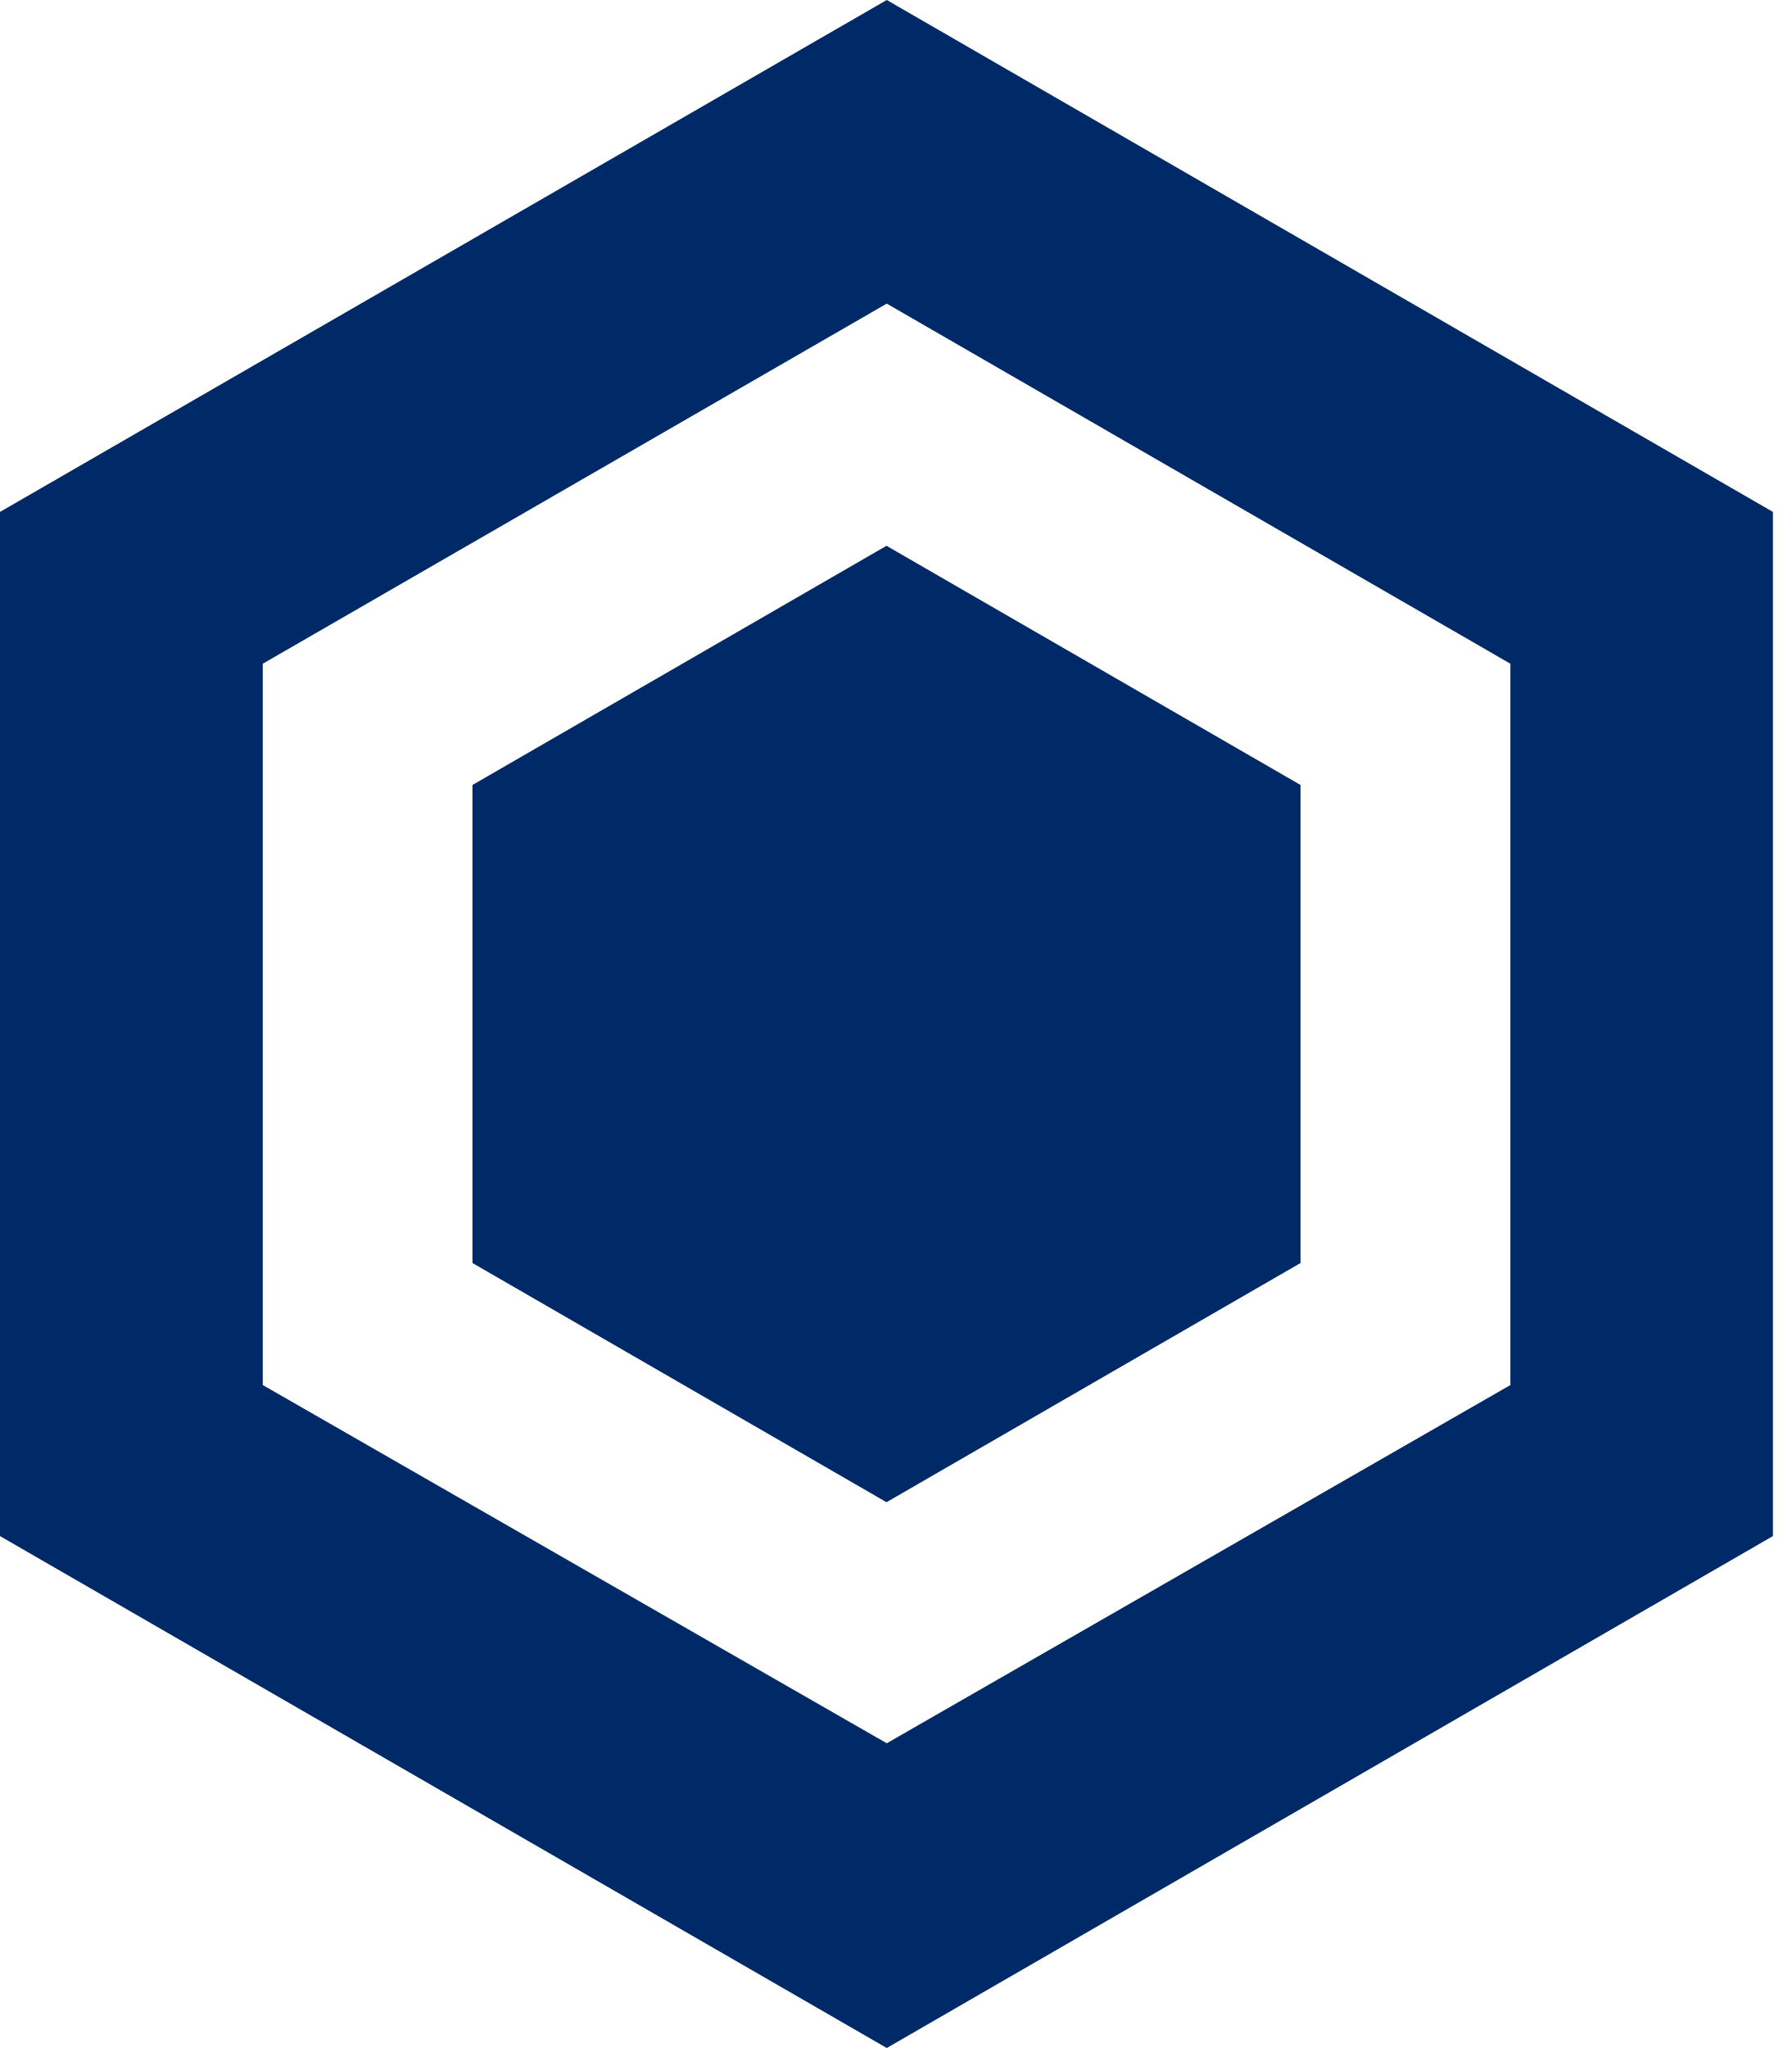
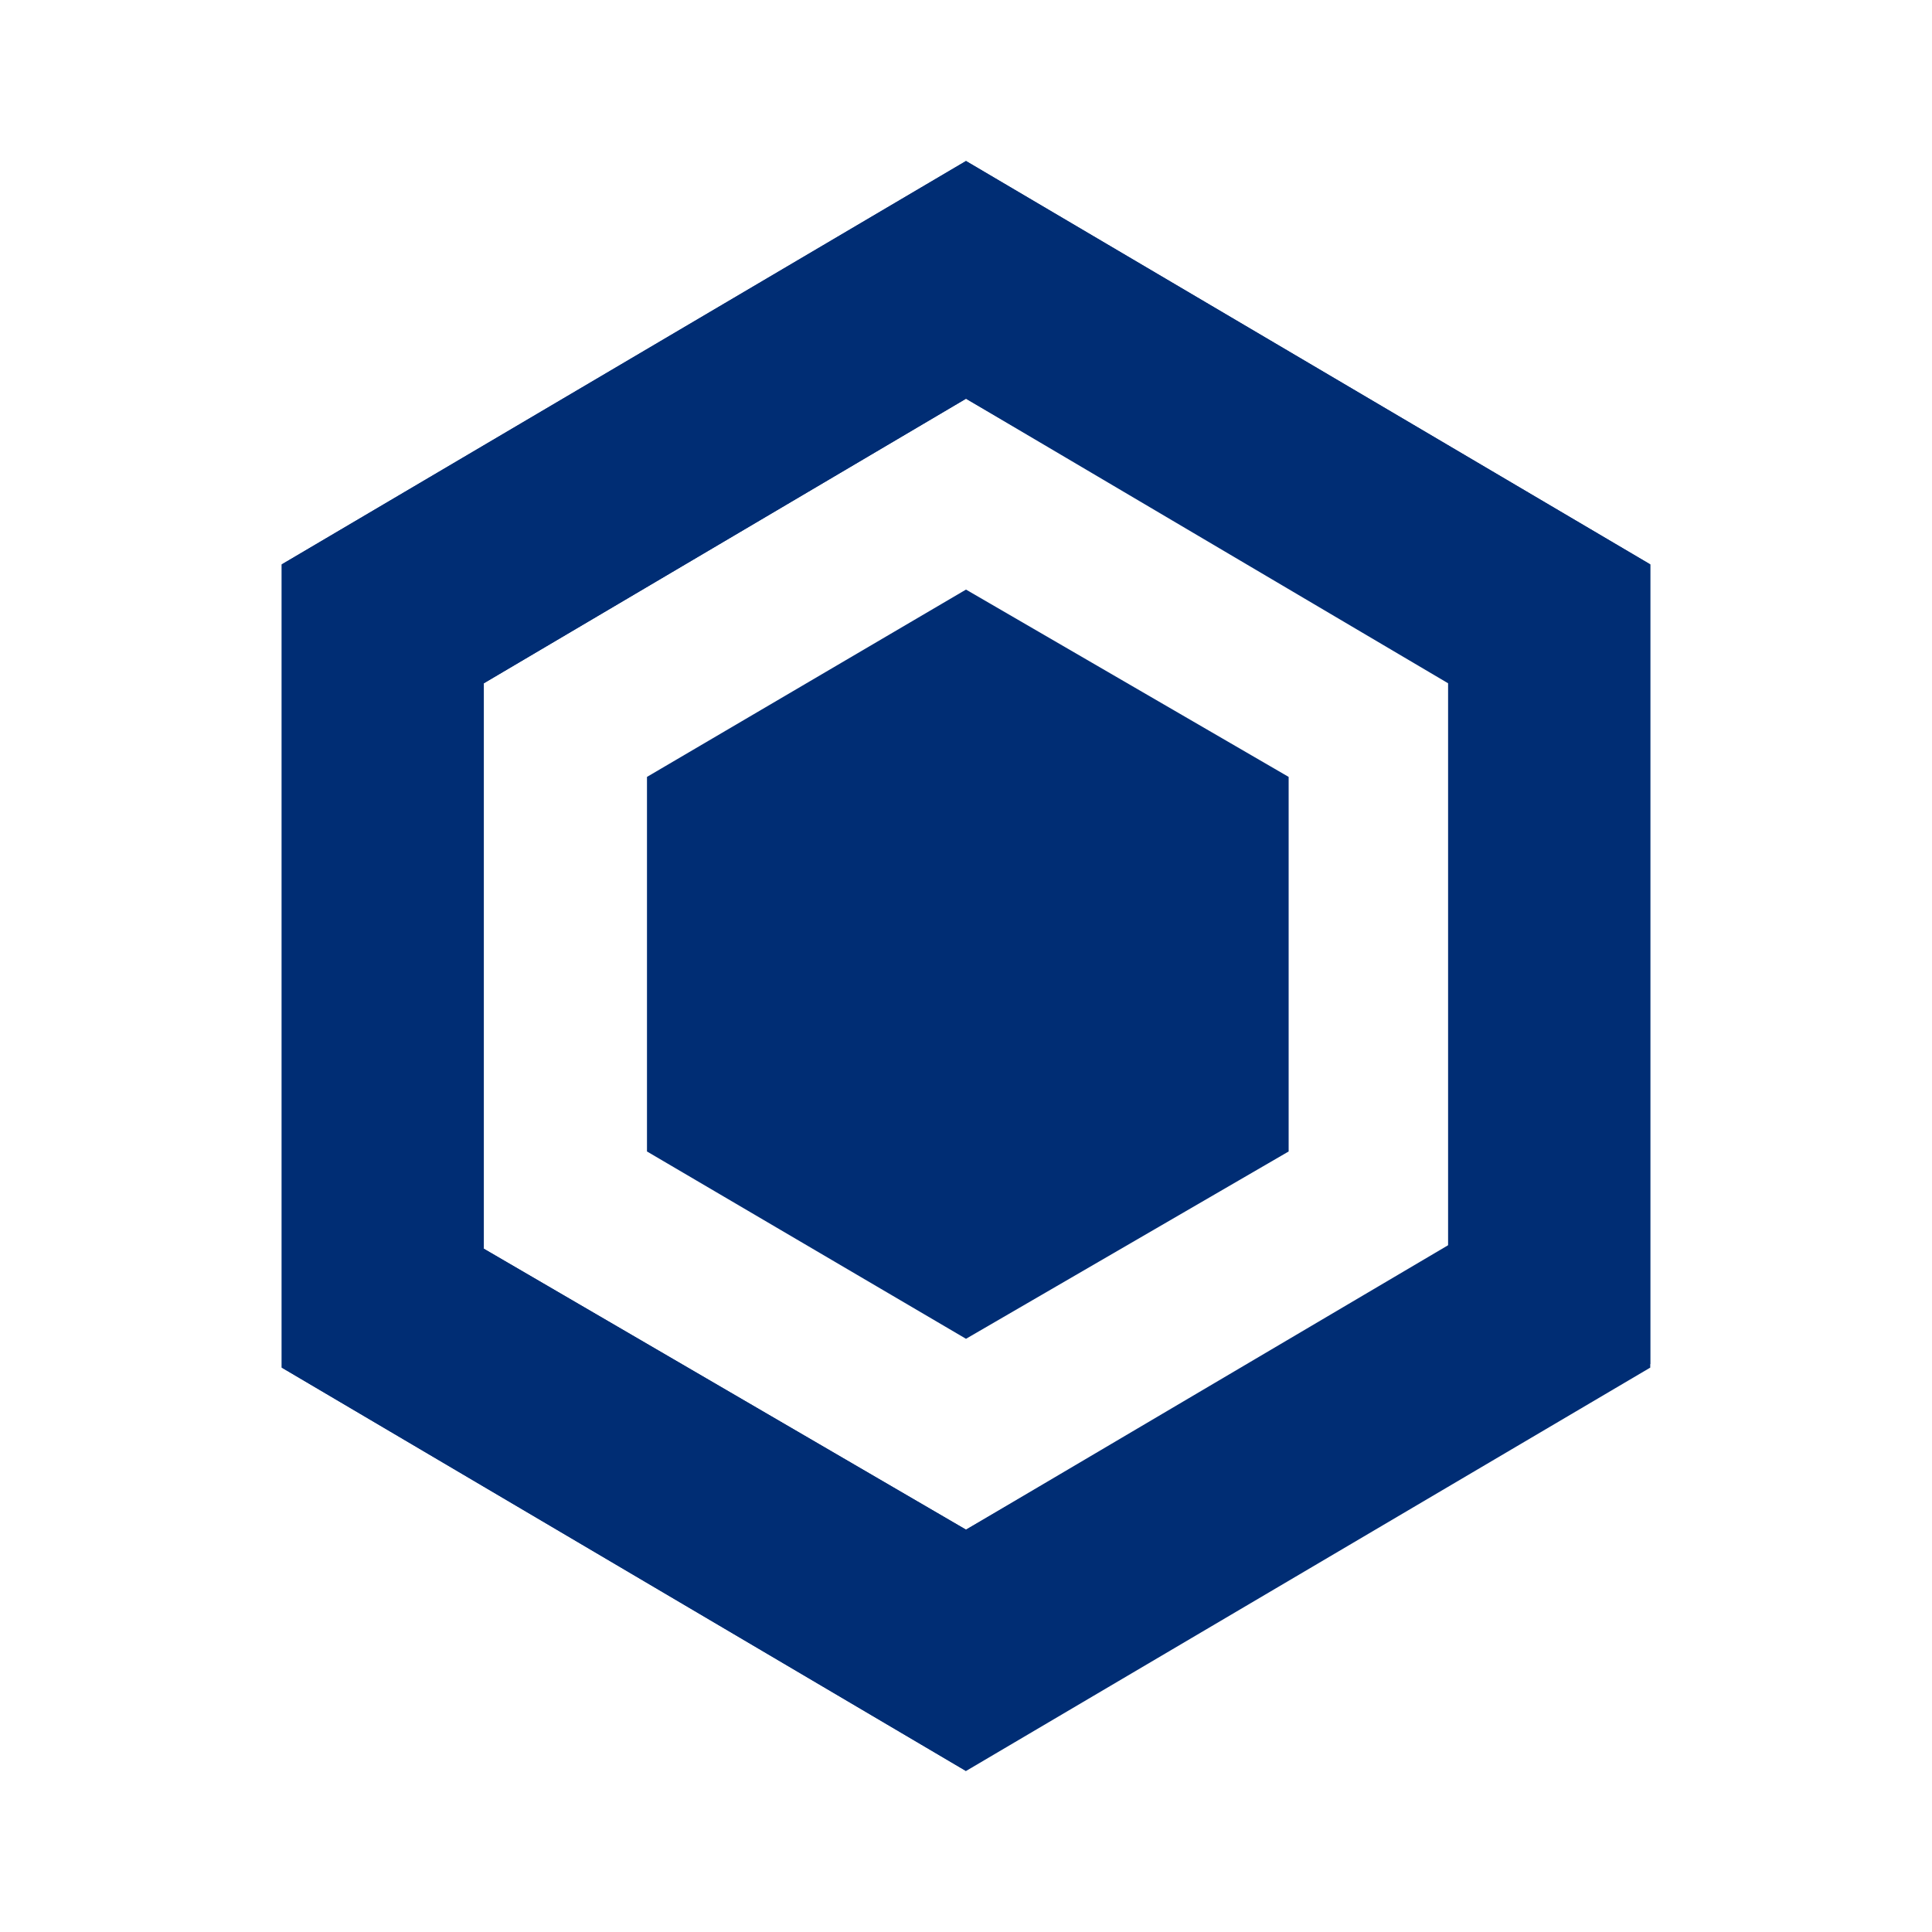
- <svg xmlns="http://www.w3.org/2000/svg" width="21" height="24" viewBox="0 0 21 24" fill="none">
-   <path fill-rule="evenodd" clip-rule="evenodd" d="M0 5.999L10.394 0L20.781 5.999V18.001L10.394 24L0 18.001V5.999ZM10.394 20.429L17.704 16.231V7.778L10.394 3.558L3.08 7.778V16.231L10.394 20.429ZM10.391 17.604L15.244 14.801V9.199L10.391 6.396L5.538 9.199V14.801L10.391 17.604Z" fill="#002A67" />
+ <svg xmlns="http://www.w3.org/2000/svg" width="24" height="24" viewBox="0 0 24 24" fill="none">
+   <path d="M12 2L3.5 7.011V16.989L12 22L20.5 16.989V7.011L12 2ZM17.989 15.512L12 19.002L6.01 15.512V8.488L12 4.953L17.989 8.488V15.512Z" fill="#002D74" />
+   <path d="M12 4.953V2L3.5 7.011V16.989L12 22V19.002L6.01 15.512V8.488L12 4.953Z" fill="#002D74" />
+   <path d="M12 19.002L12 21.955L20.5 16.944L20.5 7.011L12 2V4.953L17.99 8.443V15.468L12 19.002Z" fill="#002D74" />
+   <path d="M16.008 14.304L12 16.631L8.037 14.304V9.651L12 7.324L16.008 9.651V14.304Z" fill="#002D74" />
</svg>
